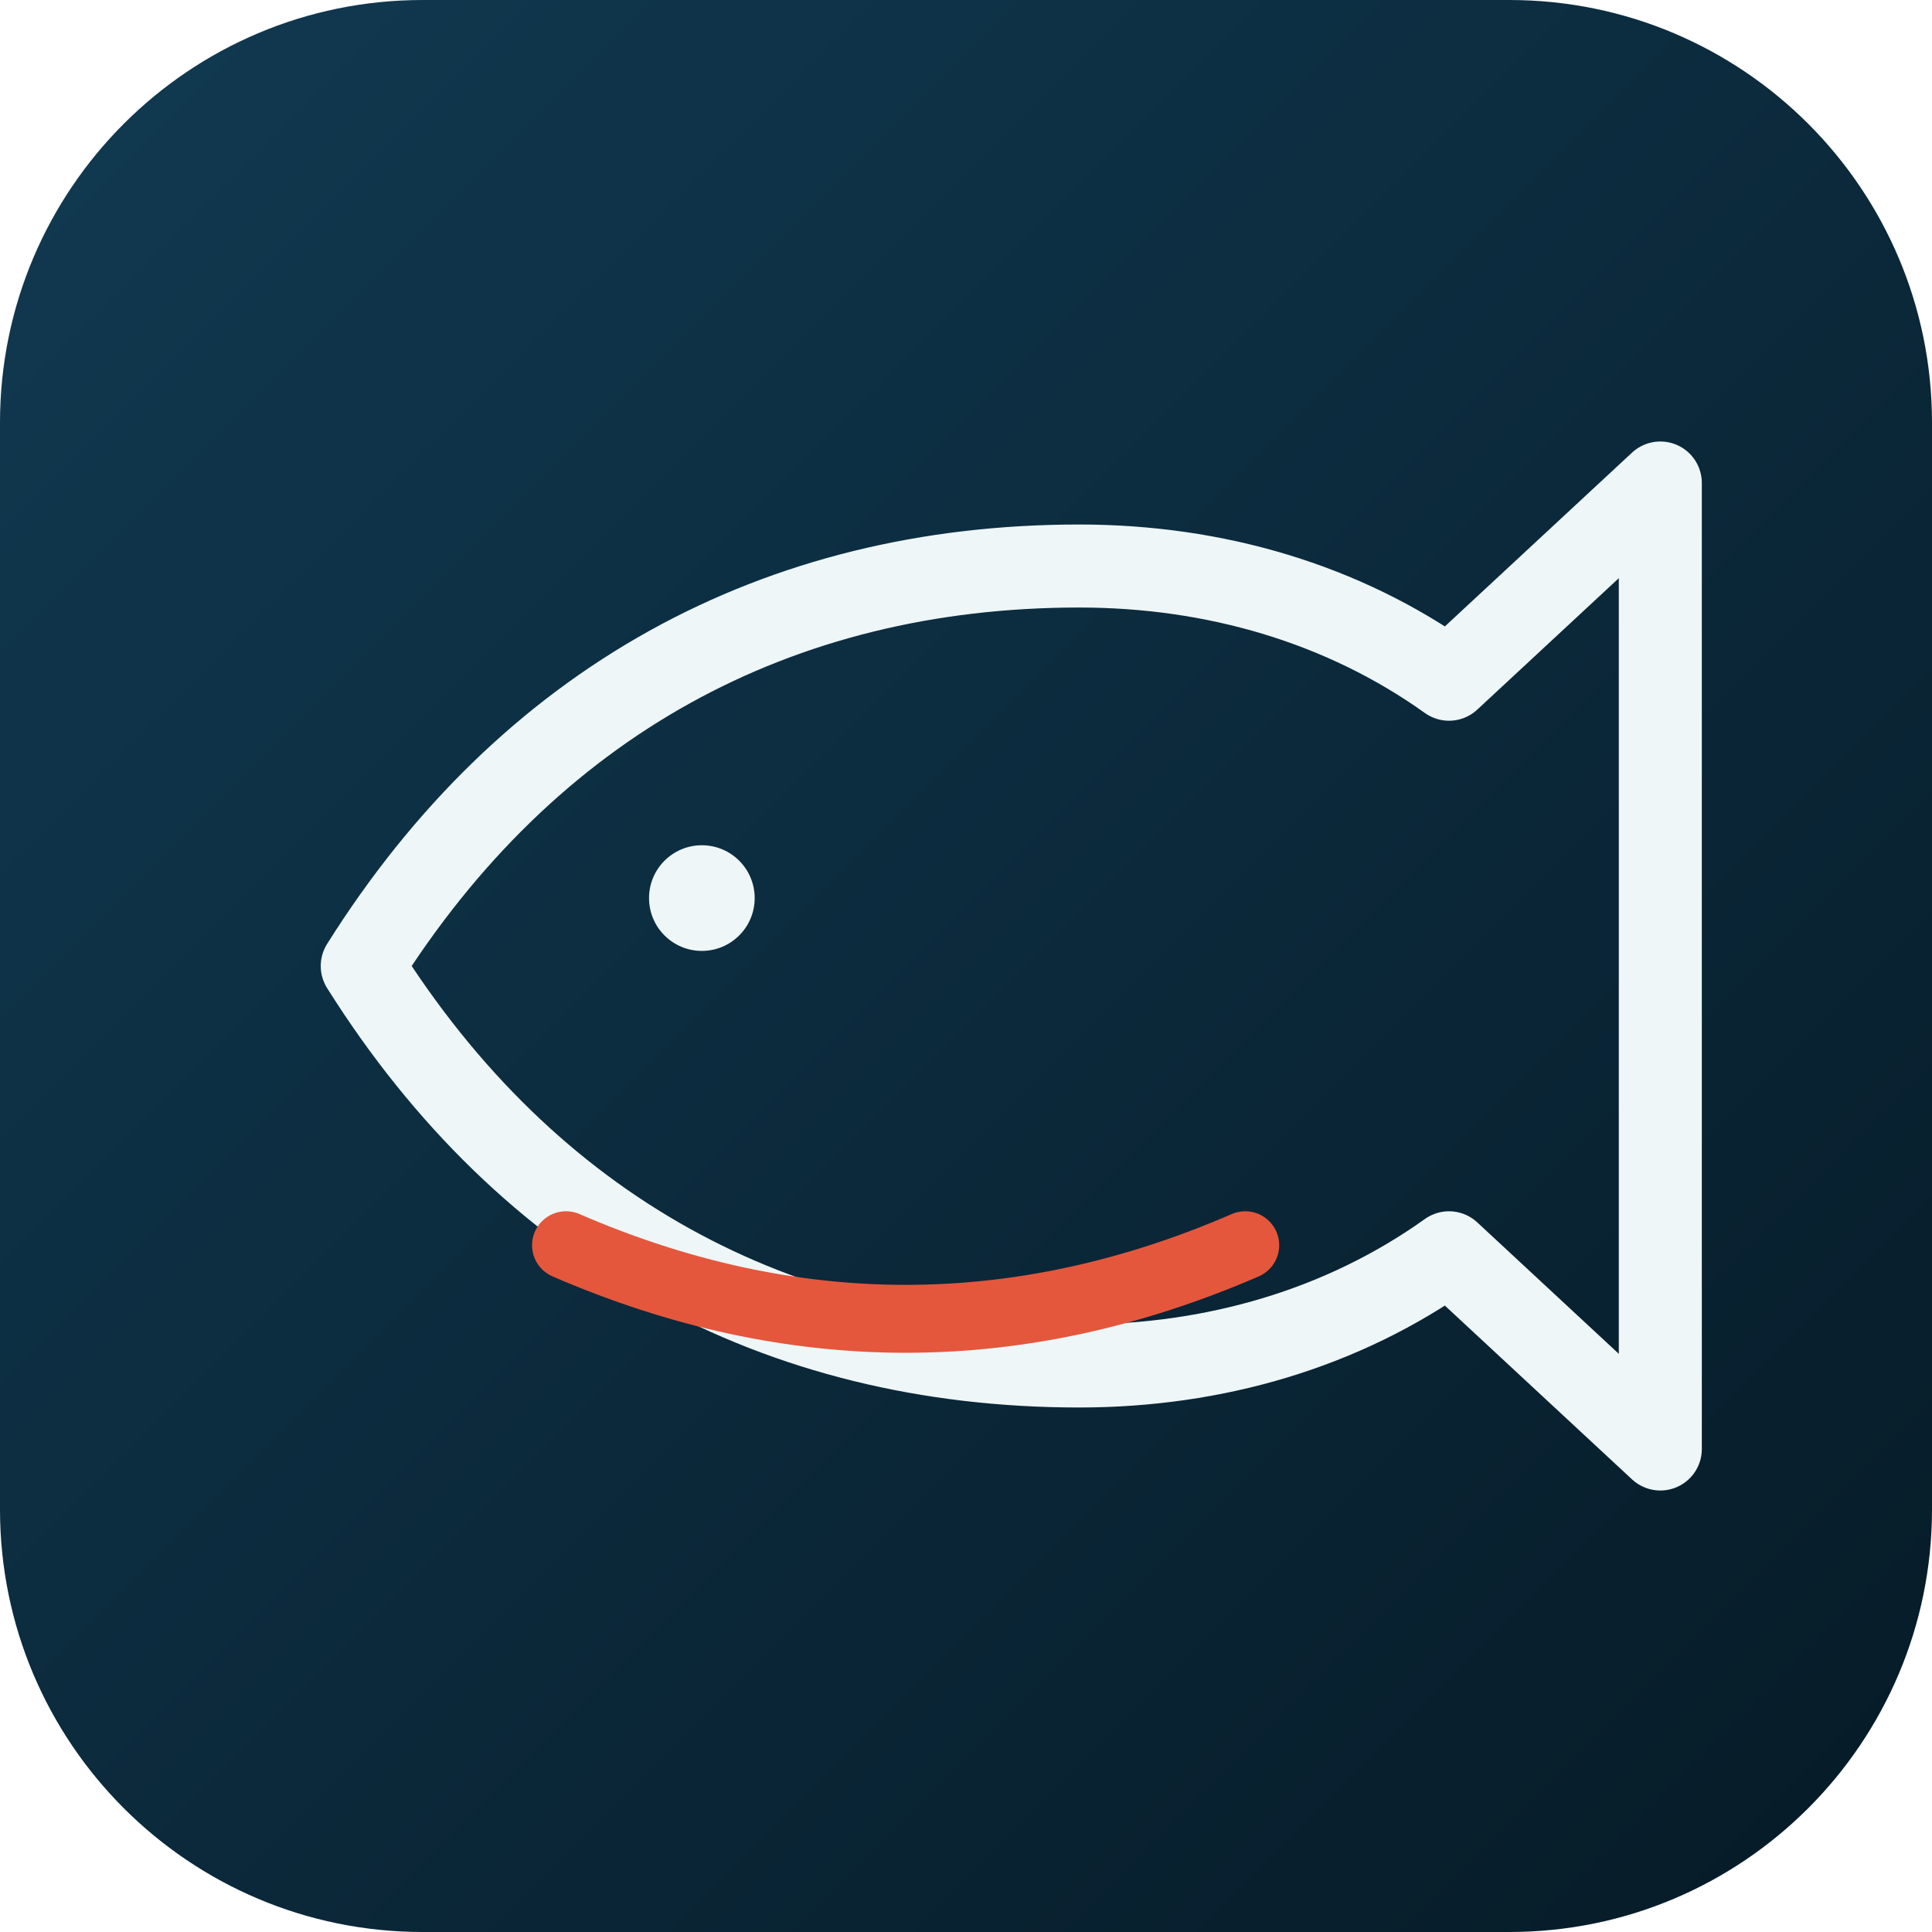
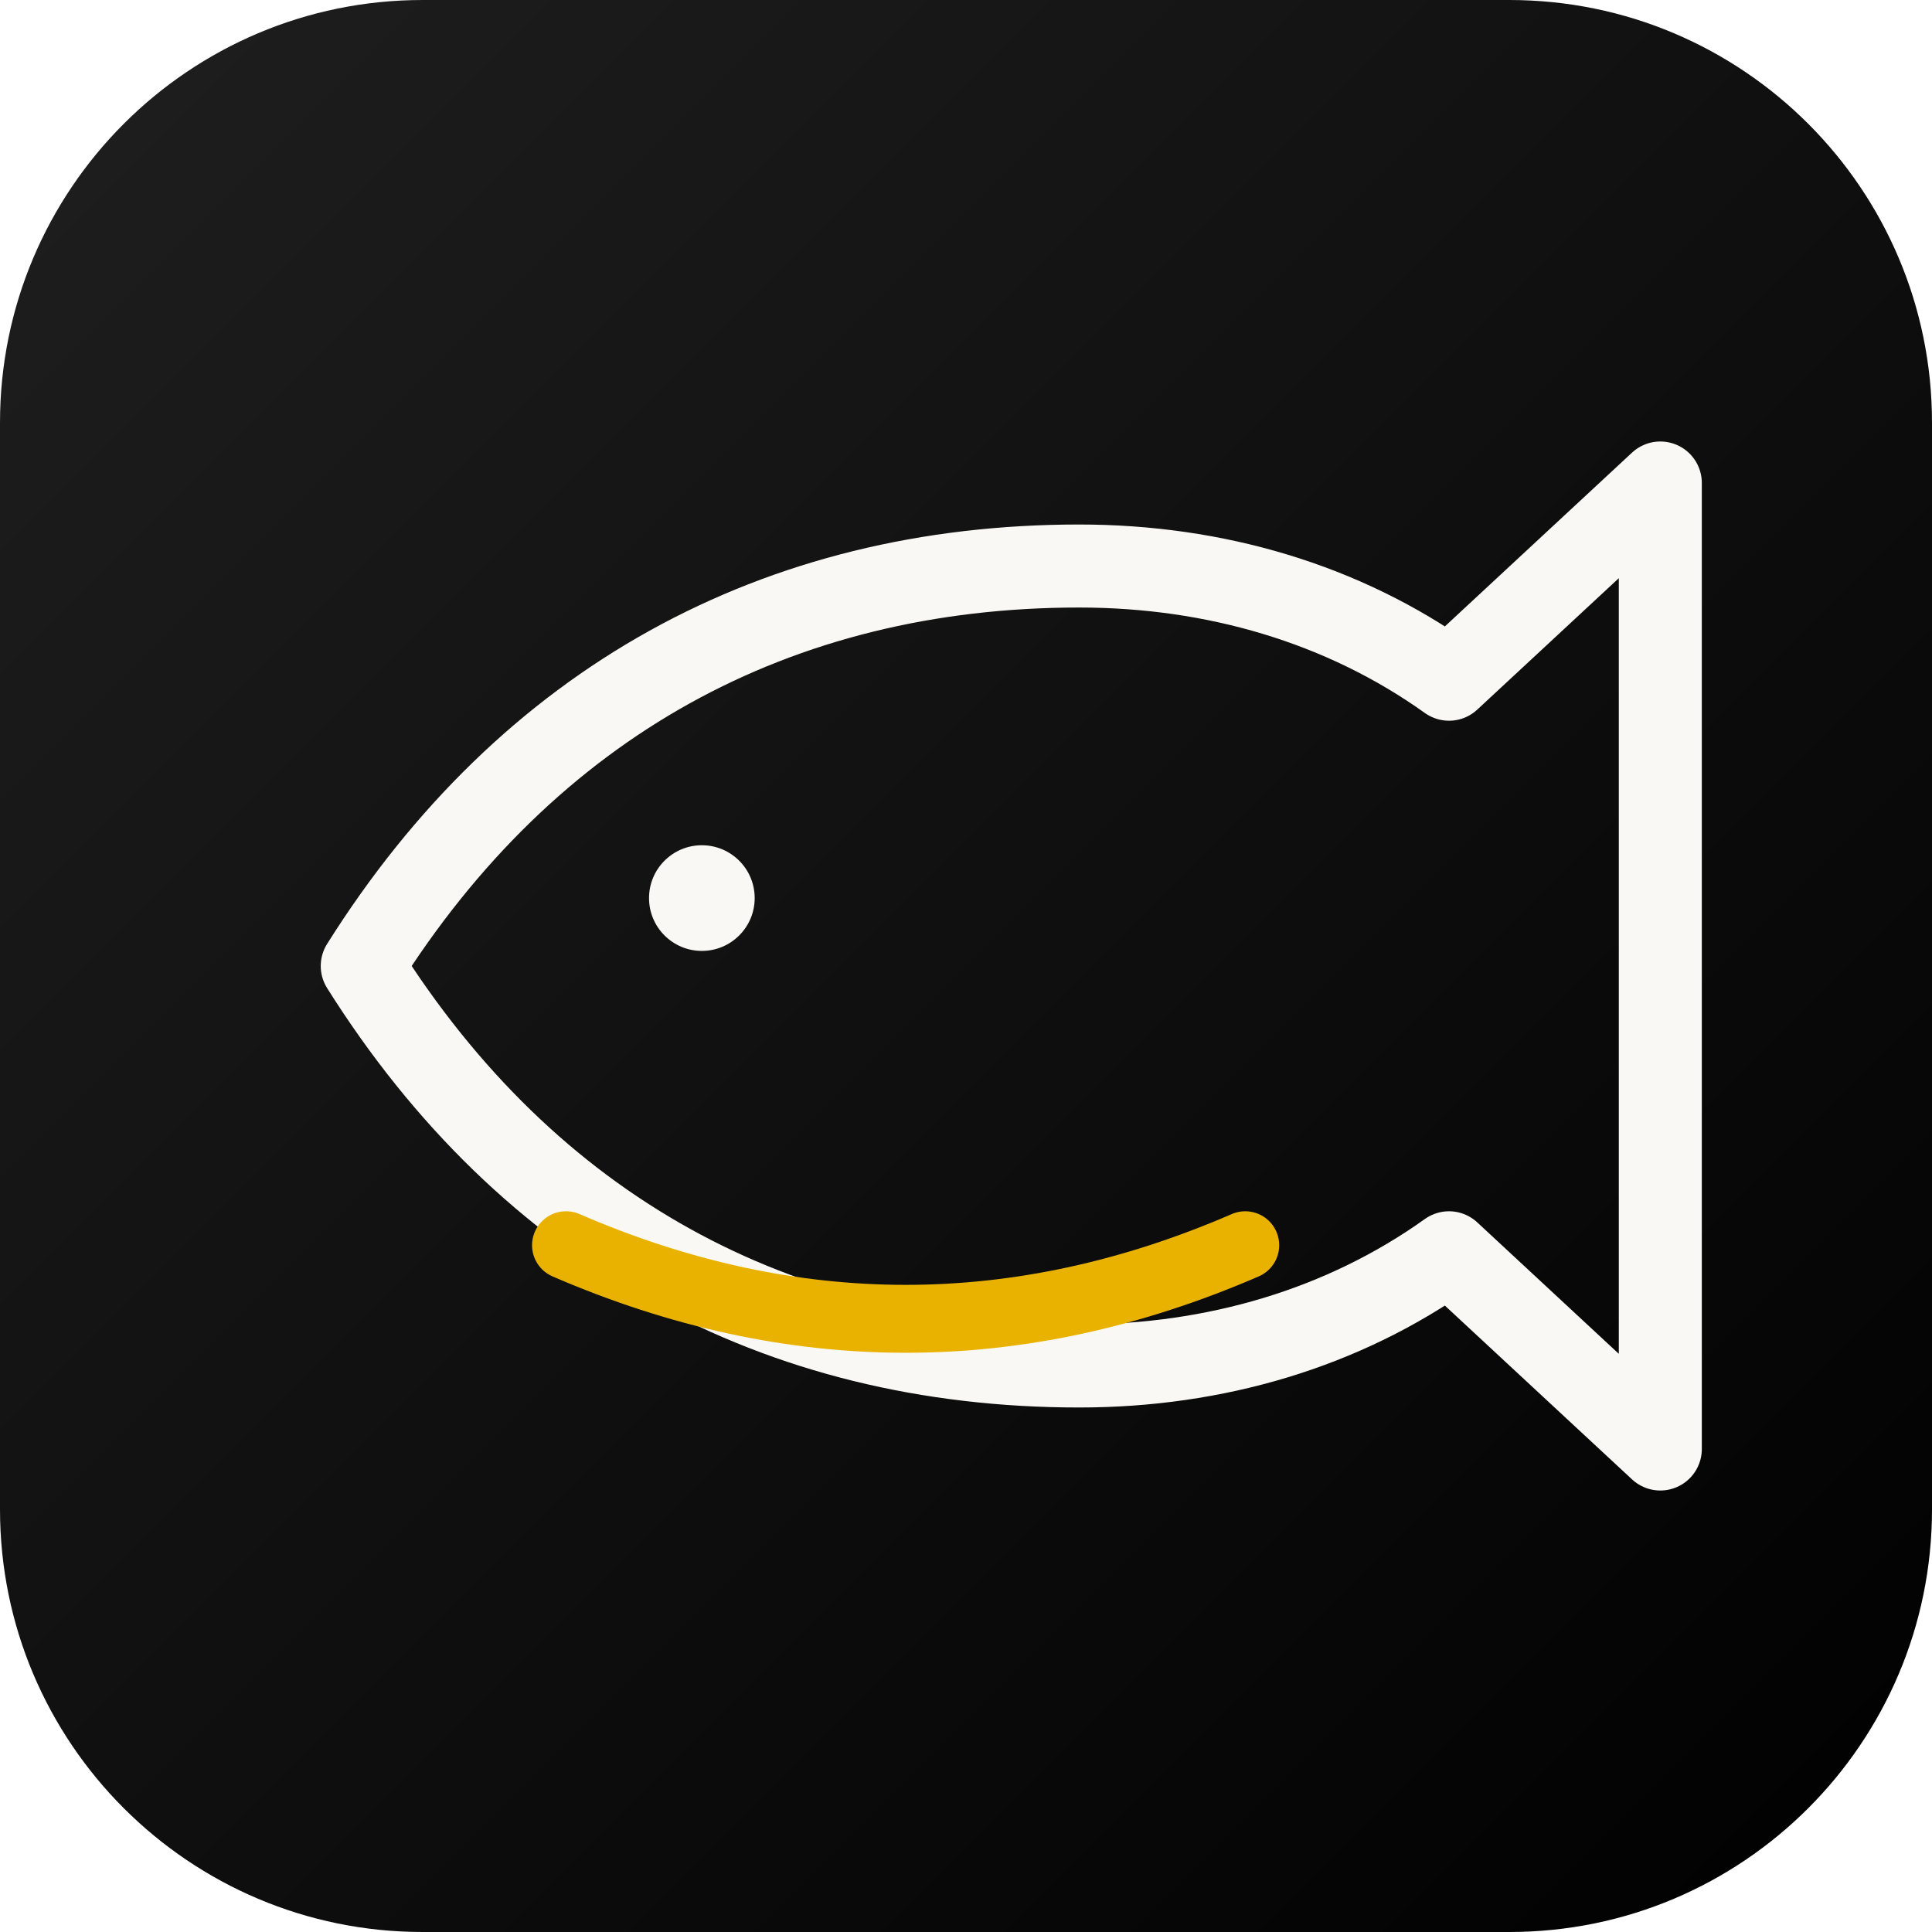
<svg xmlns="http://www.w3.org/2000/svg" viewBox="0 0 512 512">
  <defs>
    <linearGradient id="g" x1="0" y1="0" x2="1" y2="1">
-       <stop offset="0" stop-color="#113a52" />
-       <stop offset="1" stop-color="#061a26" />
+       <stop offset="0" stop-color="#1f1f1f" />
+       <stop offset="1" stop-color="#000000" />
    </linearGradient>
  </defs>
  <rect width="512" height="512" rx="112" fill="url(#g)" />
-   <path d="M96 256c44-70 110-106 190-106 36 0 70 10 98 30l56-52v256l-56-52c-28 20-62 30-98 30-80 0-146-36-190-106z" fill="none" stroke="#eef6f7" stroke-width="22" stroke-linejoin="round" />
-   <circle cx="186" cy="238" r="14" fill="#eef6f7" />
-   <path d="M150 330c60 26 120 26 180 0" fill="none" stroke="#e4573d" stroke-width="18" stroke-linecap="round" />
+   <path d="M96 256c44-70 110-106 190-106 36 0 70 10 98 30l56-52v256l-56-52c-28 20-62 30-98 30-80 0-146-36-190-106z" fill="none" stroke="#faf8f4" stroke-width="22" stroke-linejoin="round" />
+   <circle cx="186" cy="238" r="14" fill="#faf8f4" />
+   <path d="M150 330c60 26 120 26 180 0" fill="none" stroke="#eab200" stroke-width="18" stroke-linecap="round" />
</svg>
